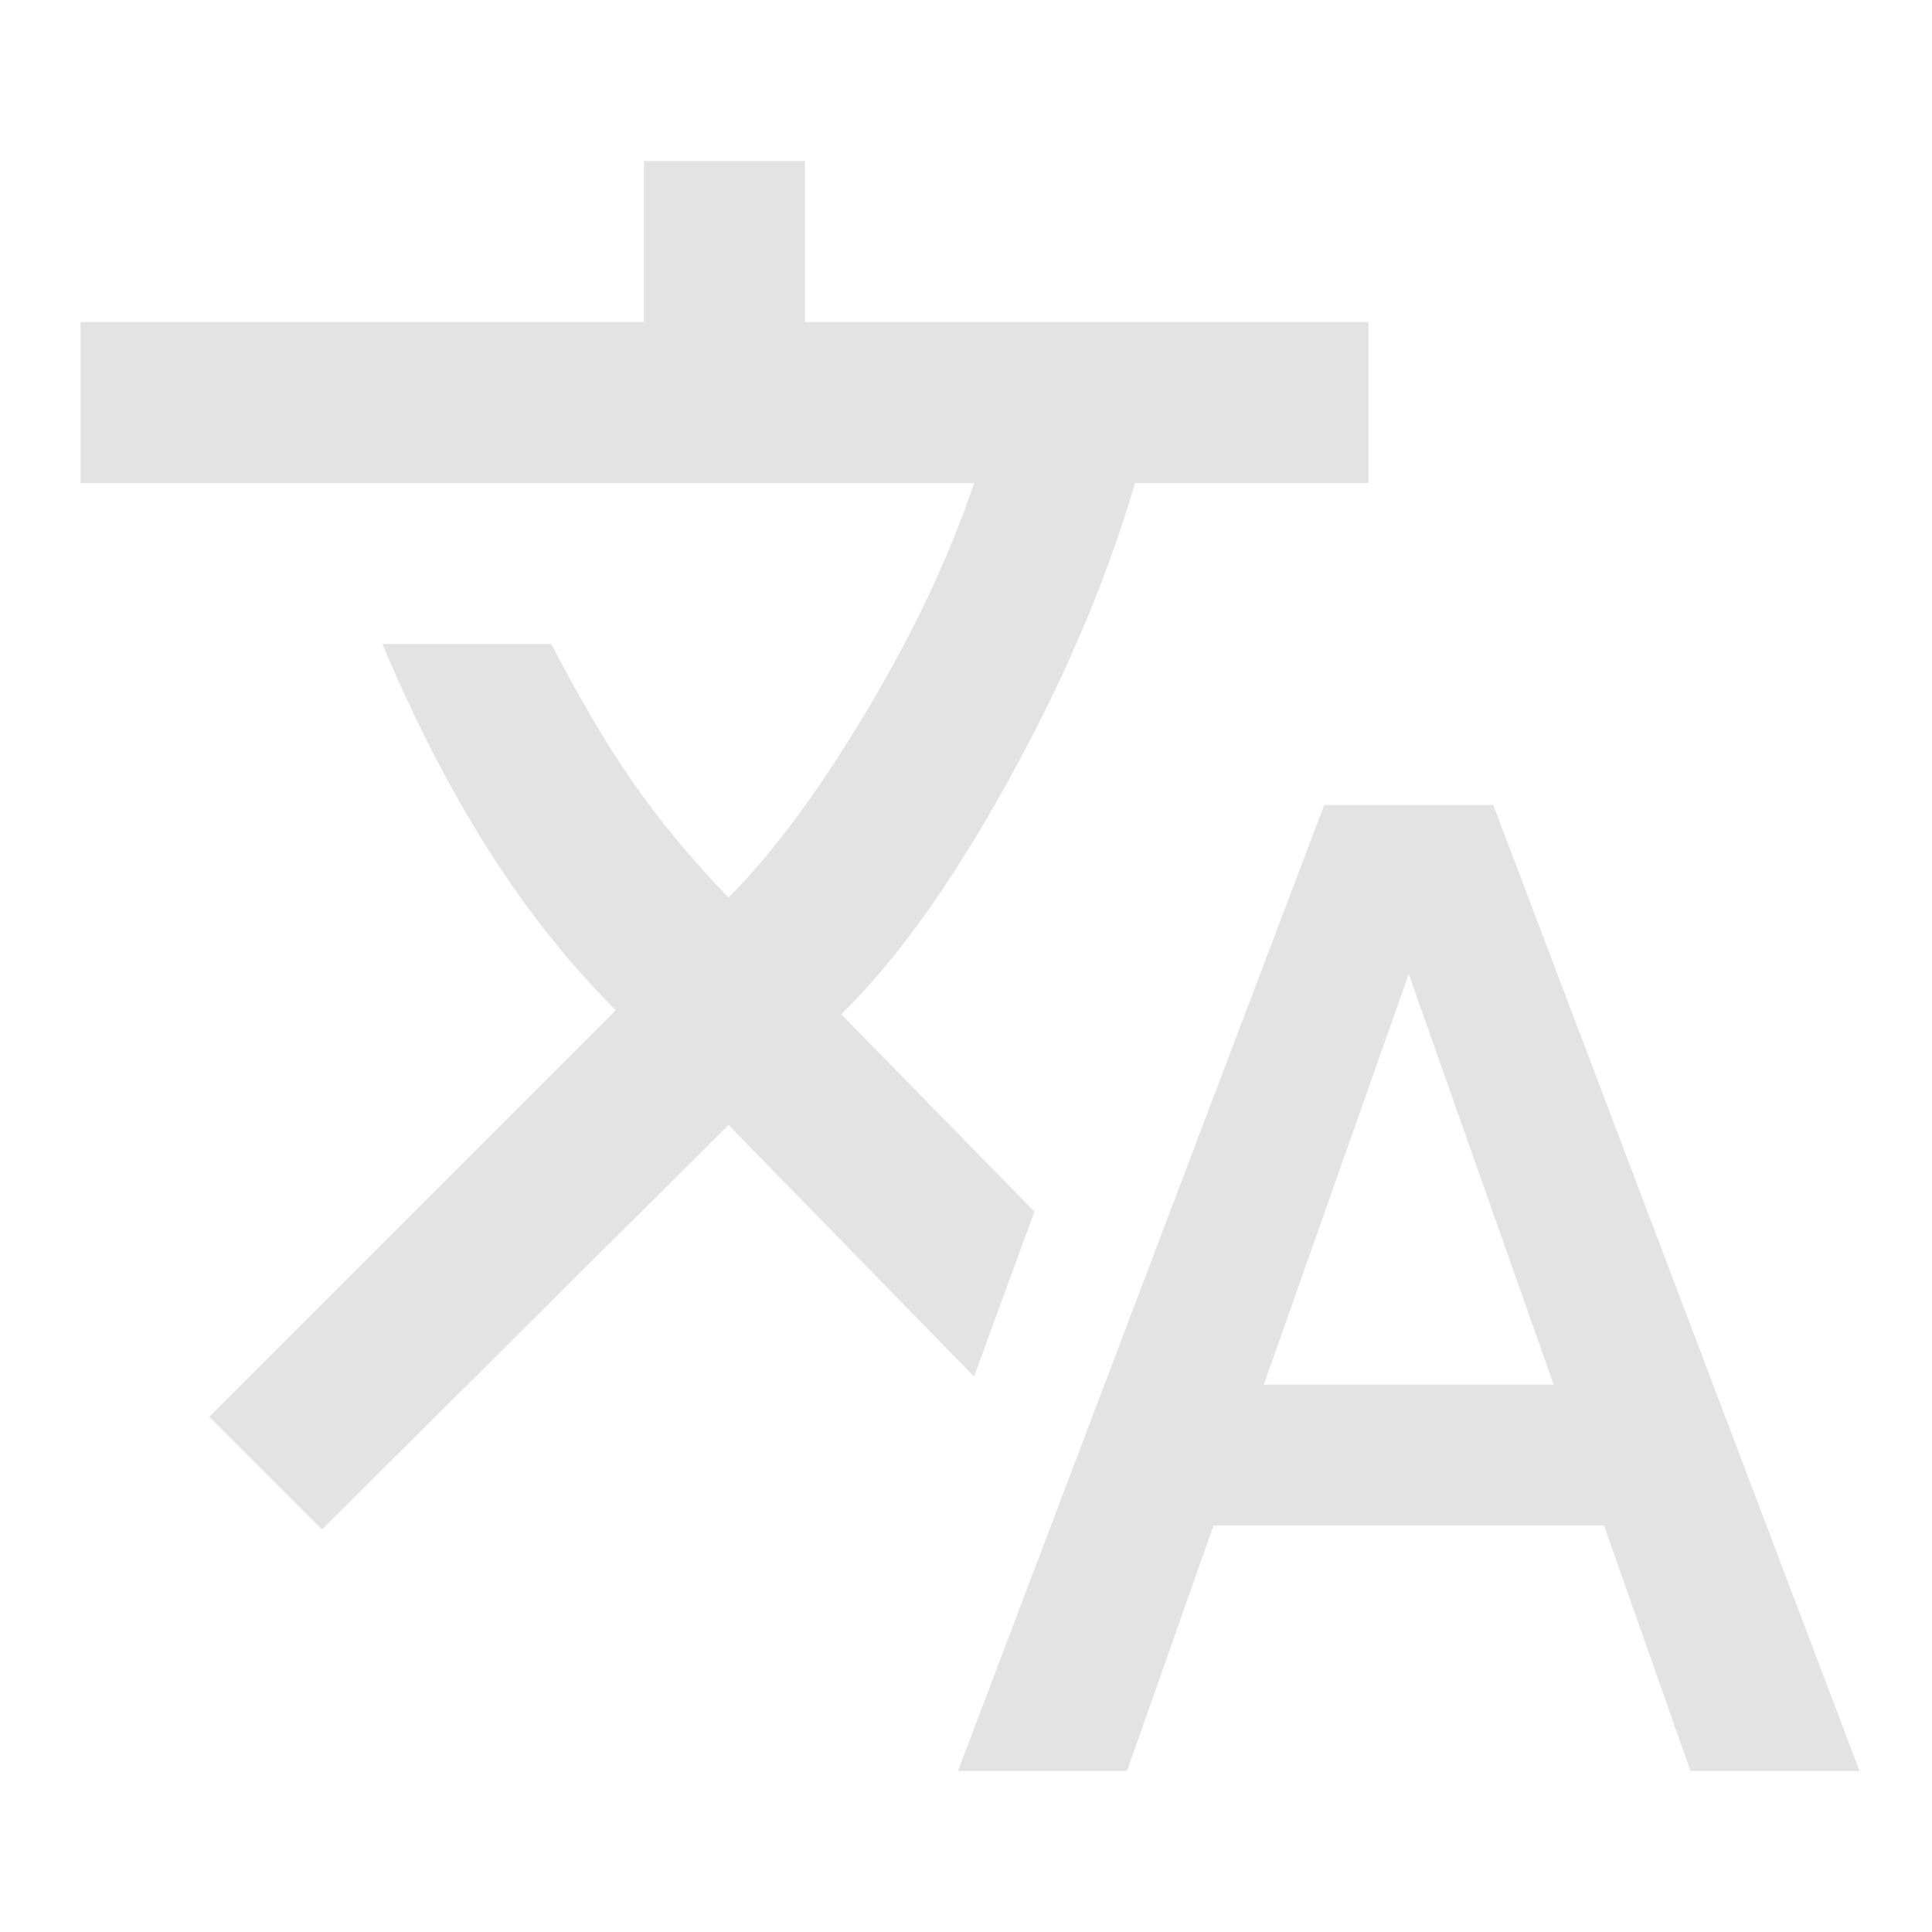
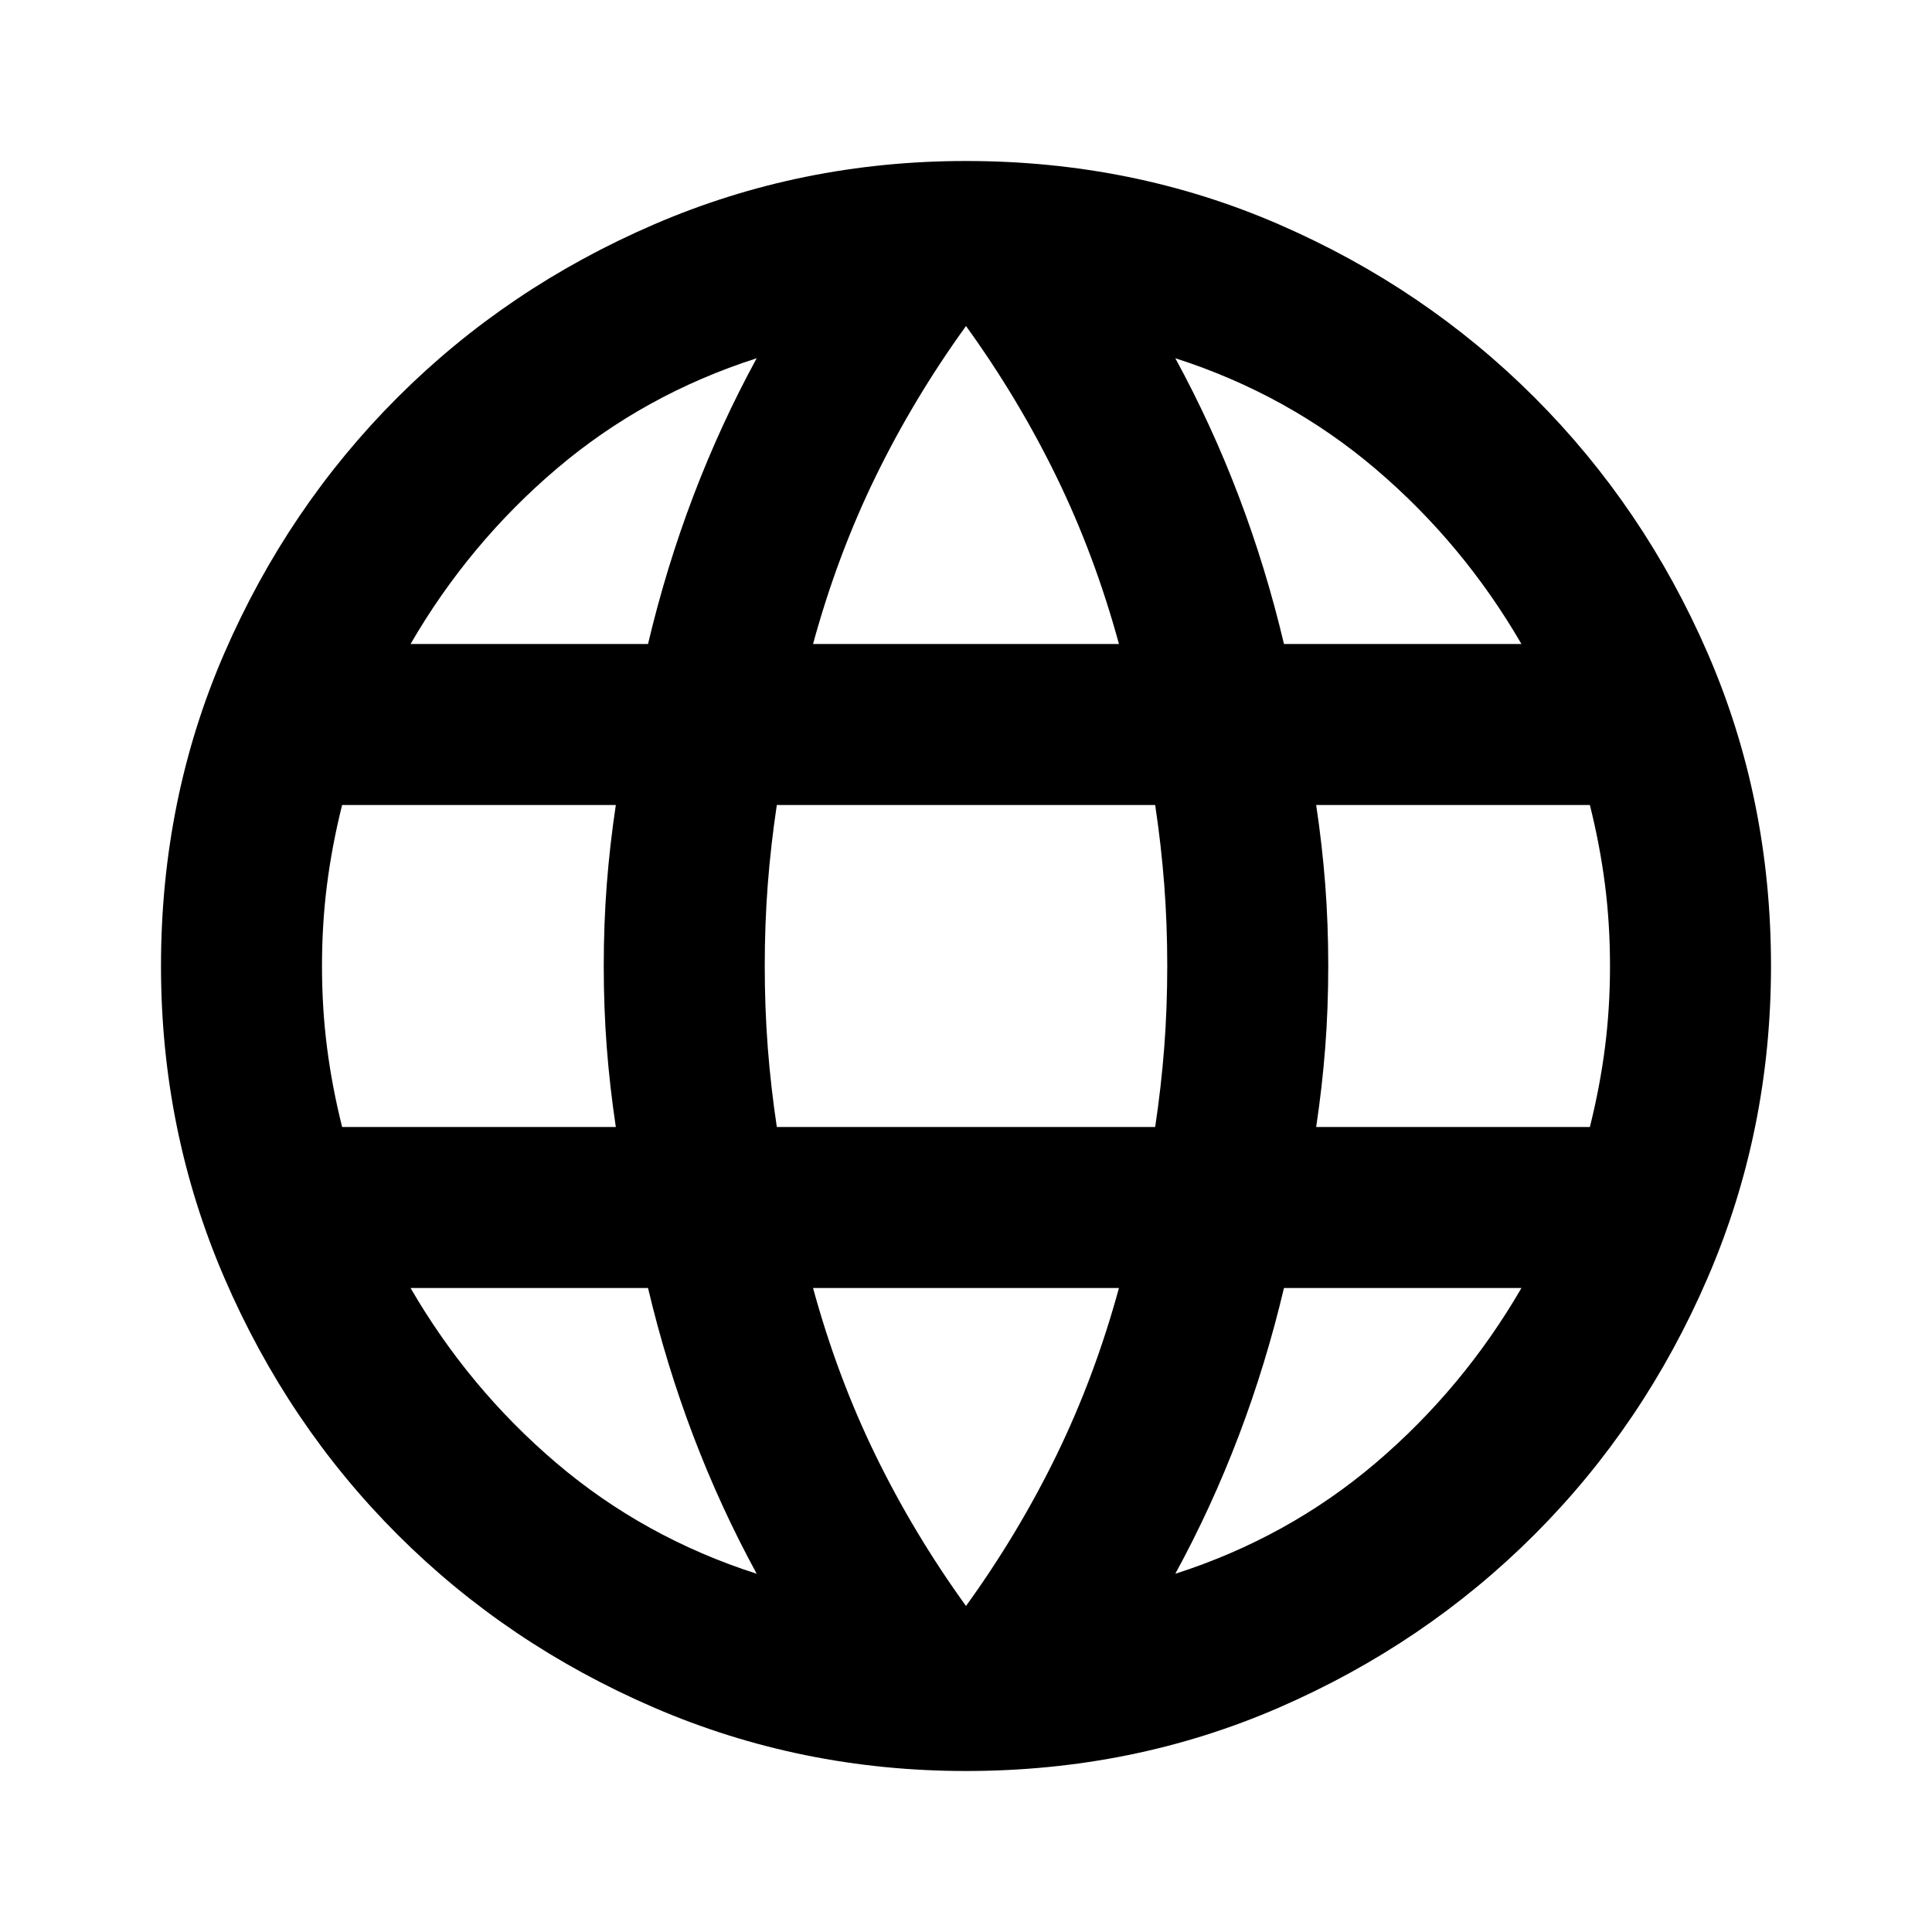
- <svg xmlns="http://www.w3.org/2000/svg" height="24px" viewBox="0 -960 960 960" width="24px" fill="#e3e3e3">
-   <path d="m476-80 182-480h84L924-80h-84l-43-122H603L560-80h-84ZM160-200l-56-56 202-202q-35-35-63.5-80T190-640h84q20 39 40 68t48 58q33-33 68.5-92.5T484-720H40v-80h280v-80h80v80h280v80H564q-21 72-63 148t-83 116l96 98-30 82-122-125-202 201Zm468-72h144l-72-204-72 204Z" />
+ <svg xmlns="http://www.w3.org/2000/svg" height="24px" viewBox="0 -960 960 960" width="24px" fill="currentColor" aria-hidden="true">
+   <path d="M480-80q-82 0-155-31.5t-127.5-86Q143-252 111.5-325T80-480q0-83 31.5-155.5t86-127Q252-817 325-848.5T480-880q83 0 155.5 31.5t127 86q54.5 54.5 86 127T880-480q0 82-31.5 155t-86 127.5q-54.5 54.5-127 86T480-80Zm0-82q26-36 45-75t31-83H404q12 44 31 83t45 75Zm-104-16q-18-33-31.5-68.5T322-320H204q29 50 72.5 87t99.5 55Zm208 0q56-18 99.5-55t72.5-87H638q-9 38-22.5 73.5T584-178ZM170-400h136q-3-20-4.5-39.5T300-480q0-21 1.5-40.5T306-560H170q-5 20-7.5 39.5T160-480q0 21 2.5 40.5T170-400Zm216 0h188q3-20 4.5-39.5T580-480q0-21-1.5-40.5T574-560H386q-3 20-4.5 39.5T380-480q0 21 1.5 40.5T386-400Zm268 0h136q5-20 7.5-39.5T800-480q0-21-2.5-40.5T790-560H654q3 20 4.5 39.5T660-480q0 21-1.5 40.5T654-400Zm-16-240h118q-29-50-72.5-87T584-782q18 33 31.5 68.5T638-640Zm-234 0h152q-12-44-31-83t-45-75q-26 36-45 75t-31 83Zm-200 0h118q9-38 22.5-73.5T376-782q-56 18-99.5 55T204-640Z" />
</svg>
